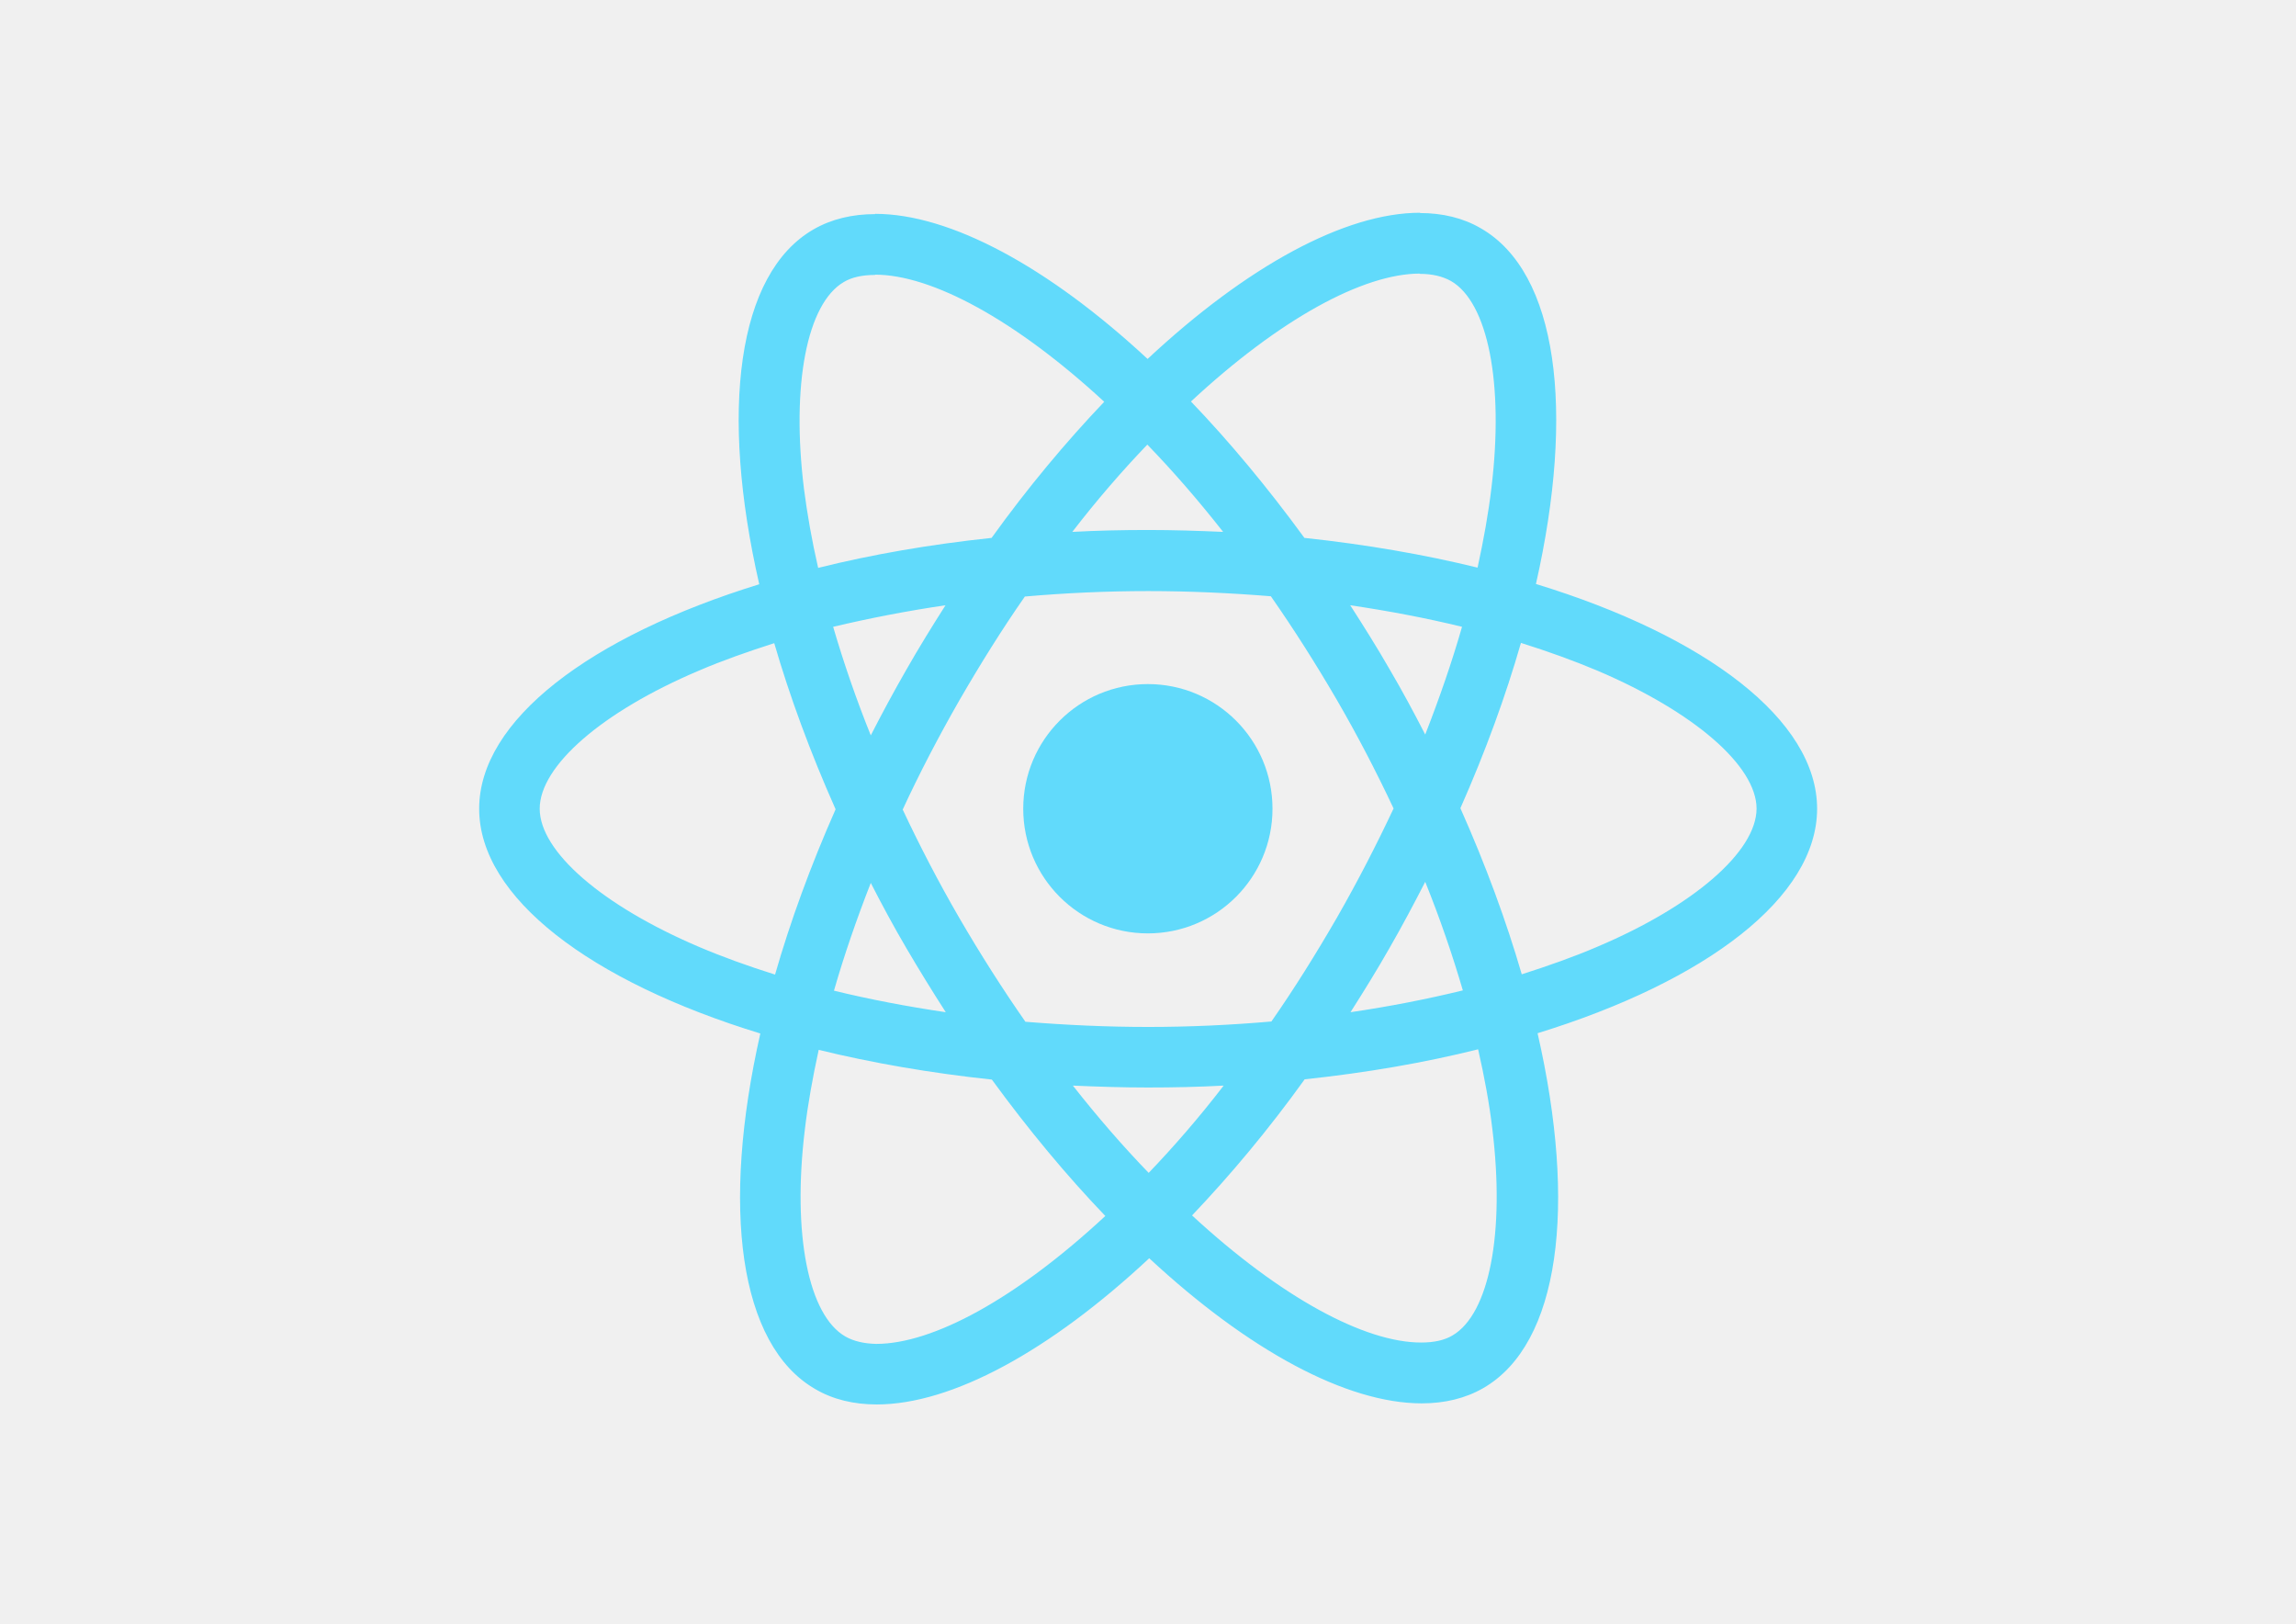
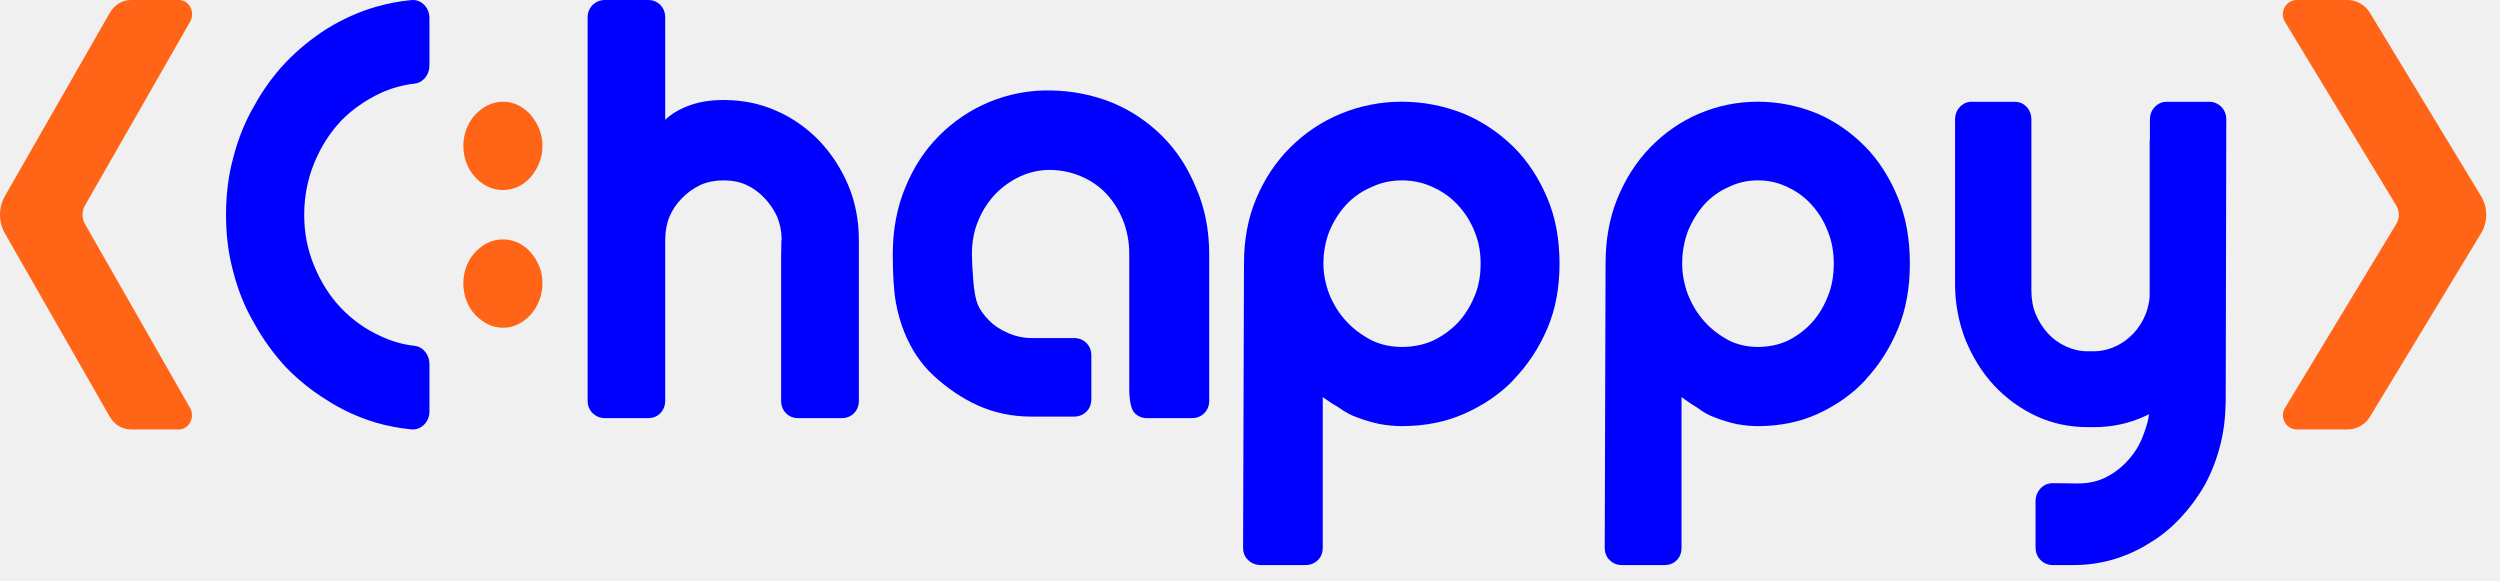
- <svg xmlns="http://www.w3.org/2000/svg" viewBox="0 0 841.9 595.3">
-   <g fill="#61DAFB">
-     <path d="M666.3 296.5c0-32.5-40.7-63.3-103.1-82.4 14.4-63.6 8-114.2-20.2-130.4-6.5-3.8-14.1-5.6-22.4-5.6v22.3c4.6 0 8.3.9 11.4 2.6 13.6 7.8 19.5 37.5 14.9 75.7-1.1 9.4-2.9 19.3-5.1 29.4-19.6-4.8-41-8.5-63.5-10.9-13.5-18.5-27.5-35.3-41.6-50 32.6-30.3 63.2-46.9 84-46.9V78c-27.5 0-63.5 19.6-99.9 53.6-36.4-33.8-72.4-53.2-99.9-53.2v22.3c20.7 0 51.4 16.5 84 46.6-14 14.7-28 31.4-41.3 49.9-22.6 2.4-44 6.1-63.6 11-2.3-10-4-19.7-5.2-29-4.7-38.2 1.1-67.9 14.6-75.8 3-1.8 6.9-2.6 11.5-2.6V78.5c-8.4 0-16 1.8-22.6 5.6-28.1 16.2-34.4 66.7-19.9 130.1-62.2 19.2-102.7 49.9-102.7 82.3 0 32.5 40.7 63.3 103.1 82.4-14.4 63.6-8 114.2 20.2 130.4 6.5 3.8 14.1 5.6 22.5 5.6 27.5 0 63.5-19.6 99.9-53.6 36.4 33.8 72.4 53.2 99.9 53.2 8.4 0 16-1.8 22.6-5.6 28.1-16.2 34.4-66.7 19.9-130.1 62-19.1 102.5-49.9 102.5-82.3zm-130.2-66.7c-3.7 12.9-8.3 26.2-13.5 39.5-4.1-8-8.4-16-13.1-24-4.6-8-9.5-15.8-14.4-23.4 14.2 2.1 27.9 4.7 41 7.9zm-45.8 106.5c-7.8 13.5-15.8 26.3-24.1 38.2-14.9 1.3-30 2-45.2 2-15.1 0-30.2-.7-45-1.9-8.3-11.9-16.4-24.6-24.2-38-7.6-13.1-14.5-26.4-20.8-39.8 6.2-13.4 13.2-26.8 20.7-39.9 7.8-13.5 15.8-26.3 24.1-38.2 14.9-1.3 30-2 45.2-2 15.1 0 30.2.7 45 1.9 8.3 11.9 16.4 24.6 24.2 38 7.6 13.1 14.5 26.4 20.8 39.8-6.3 13.4-13.2 26.8-20.7 39.9zm32.3-13c5.4 13.4 10 26.8 13.8 39.8-13.1 3.2-26.9 5.9-41.2 8 4.9-7.7 9.8-15.6 14.4-23.7 4.6-8 8.9-16.1 13-24.1zM421.2 430c-9.3-9.6-18.6-20.3-27.8-32 9 .4 18.2.7 27.5.7 9.4 0 18.7-.2 27.8-.7-9 11.7-18.3 22.4-27.5 32zm-74.4-58.9c-14.2-2.1-27.9-4.7-41-7.9 3.7-12.9 8.3-26.2 13.5-39.5 4.1 8 8.4 16 13.1 24 4.7 8 9.5 15.8 14.4 23.4zM420.7 163c9.3 9.6 18.6 20.3 27.8 32-9-.4-18.2-.7-27.5-.7-9.4 0-18.7.2-27.8.7 9-11.7 18.3-22.4 27.5-32zm-74 58.9c-4.9 7.7-9.8 15.6-14.4 23.7-4.6 8-8.9 16-13 24-5.4-13.4-10-26.8-13.8-39.8 13.1-3.1 26.9-5.8 41.2-7.9zm-90.5 125.2c-35.4-15.1-58.3-34.9-58.3-50.6 0-15.7 22.9-35.6 58.3-50.6 8.6-3.7 18-7 27.7-10.1 5.7 19.6 13.2 40 22.5 60.9-9.2 20.8-16.6 41.1-22.2 60.6-9.9-3.1-19.3-6.5-28-10.2zM310 490c-13.6-7.8-19.5-37.5-14.9-75.7 1.1-9.4 2.9-19.3 5.1-29.4 19.6 4.8 41 8.5 63.5 10.9 13.5 18.5 27.5 35.3 41.6 50-32.6 30.3-63.2 46.9-84 46.9-4.5-.1-8.3-1-11.3-2.7zm237.2-76.2c4.7 38.2-1.1 67.9-14.6 75.8-3 1.8-6.9 2.6-11.5 2.6-20.7 0-51.4-16.5-84-46.6 14-14.7 28-31.4 41.3-49.9 22.6-2.4 44-6.1 63.6-11 2.3 10.1 4.1 19.8 5.2 29.1zm38.5-66.7c-8.6 3.7-18 7-27.7 10.1-5.7-19.6-13.2-40-22.5-60.9 9.2-20.8 16.6-41.1 22.2-60.6 9.9 3.1 19.3 6.5 28.1 10.2 35.4 15.1 58.3 34.9 58.3 50.6-.1 15.7-23 35.6-58.4 50.6zM320.8 78.4z" />
-     <circle cx="420.9" cy="296.5" r="45.7" />
-     <path d="M520.5 78.1z" />
+ <svg xmlns="http://www.w3.org/2000/svg" width="142" height="33" viewBox="0 0 142 33" fill="none">
+   <g clip-path="url(#clip0_617_1094)">
+     <path d="M19.355 6.878C19.994 6.225 20.749 5.693 21.622 5.283C22.229 5.006 22.872 4.827 23.555 4.748C24.036 4.691 24.392 4.242 24.392 3.733V1.014C24.392 0.429 23.925 -0.046 23.372 0.004C22.686 0.068 22.006 0.197 21.338 0.391C20.393 0.668 19.477 1.078 18.583 1.622C17.713 2.176 16.926 2.818 16.222 3.551C15.507 4.315 14.911 5.143 14.43 6.031C13.927 6.886 13.531 7.862 13.248 8.96C12.974 9.959 12.838 11.041 12.838 12.204C12.838 13.366 12.974 14.433 13.248 15.432C13.521 16.496 13.912 17.468 14.43 18.345C14.922 19.246 15.522 20.077 16.222 20.841C16.944 21.585 17.735 22.216 18.583 22.736C19.402 23.268 20.318 23.69 21.338 24.001C22.006 24.195 22.686 24.324 23.372 24.389C23.921 24.438 24.392 23.963 24.392 23.378V20.67C24.392 20.153 24.036 19.701 23.548 19.644C22.861 19.565 22.222 19.378 21.622 19.094C20.763 18.706 20.005 18.167 19.355 17.479C18.726 16.815 18.223 16.021 17.846 15.102C17.469 14.201 17.279 13.237 17.279 12.207C17.279 11.178 17.469 10.183 17.846 9.264C18.223 8.345 18.726 7.551 19.355 6.886V6.878Z" fill="#0000FF" />
+     <path d="M30.145 10.058C29.946 10.284 29.709 10.466 29.44 10.596C29.17 10.726 28.881 10.793 28.581 10.793C28.262 10.793 27.965 10.726 27.699 10.596C27.433 10.466 27.193 10.288 26.983 10.058C26.774 9.827 26.611 9.564 26.494 9.259C26.378 8.955 26.318 8.625 26.318 8.268C26.318 7.941 26.378 7.63 26.494 7.325C26.611 7.021 26.774 6.757 26.983 6.527C27.193 6.301 27.43 6.119 27.699 5.981C27.969 5.844 28.262 5.777 28.581 5.777C28.884 5.777 29.17 5.844 29.44 5.981C29.709 6.119 29.949 6.297 30.145 6.527C30.342 6.757 30.505 7.021 30.628 7.325C30.751 7.63 30.811 7.941 30.811 8.268C30.811 8.625 30.751 8.955 30.628 9.259C30.505 9.564 30.345 9.827 30.145 10.058ZM30.145 17.872C29.946 18.095 29.709 18.273 29.44 18.411C29.17 18.548 28.881 18.615 28.581 18.615C28.262 18.615 27.965 18.548 27.699 18.411C27.433 18.273 27.193 18.095 26.983 17.872C26.774 17.65 26.611 17.386 26.494 17.074C26.378 16.762 26.318 16.436 26.318 16.09C26.318 15.745 26.378 15.422 26.494 15.121C26.611 14.821 26.774 14.561 26.983 14.335C27.193 14.108 27.43 13.926 27.699 13.796C27.969 13.666 28.262 13.599 28.581 13.599C28.884 13.599 29.17 13.666 29.44 13.796C29.709 13.926 29.949 14.104 30.145 14.335C30.342 14.565 30.505 14.825 30.628 15.121C30.751 15.418 30.811 15.742 30.811 16.09C30.811 16.439 30.751 16.766 30.628 17.074C30.505 17.382 30.345 17.65 30.145 17.872Z" fill="#FF6417" />
+     <path d="M33.378 22.754V1C33.378 0.71 33.475 0.47 33.664 0.282C33.853 0.095 34.091 0 34.373 0H36.81C37.093 0 37.326 0.095 37.508 0.282C37.69 0.47 37.783 0.71 37.783 1V6.802C38.15 6.455 38.617 6.184 39.181 5.981C39.745 5.779 40.384 5.68 41.1 5.68C42.183 5.68 43.185 5.886 44.105 6.298C45.003 6.688 45.816 7.256 46.543 8.004C47.237 8.741 47.782 9.581 48.183 10.528C48.584 11.486 48.784 12.524 48.784 13.639V22.75C48.784 23.04 48.691 23.281 48.509 23.468C48.328 23.655 48.086 23.75 47.793 23.75H45.341C45.059 23.75 44.825 23.655 44.643 23.468C44.461 23.281 44.368 23.04 44.368 22.75V14.643L44.383 13.639H44.398C44.398 13.169 44.313 12.726 44.139 12.303C43.953 11.902 43.715 11.551 43.422 11.249C43.118 10.925 42.773 10.677 42.383 10.497C42.005 10.329 41.575 10.245 41.1 10.245C40.625 10.245 40.191 10.329 39.801 10.497C39.4 10.688 39.048 10.936 38.744 11.249C38.439 11.551 38.202 11.902 38.028 12.303C37.864 12.703 37.783 13.15 37.783 13.639V22.75C37.783 23.04 37.69 23.281 37.508 23.468C37.326 23.655 37.093 23.75 36.81 23.75H34.373C34.091 23.75 33.857 23.655 33.664 23.468C33.471 23.281 33.378 23.04 33.378 22.75V22.754Z" fill="#0000FF" />
+     <path d="M53.323 7.726C54.164 6.884 55.114 6.244 56.175 5.8C57.303 5.334 58.473 5.114 59.693 5.137C60.92 5.159 62.082 5.391 63.177 5.834C64.248 6.278 65.199 6.915 66.028 7.745C66.858 8.575 67.467 9.526 67.952 10.702C68.437 11.831 68.683 13.075 68.683 14.44V22.757C68.683 23.045 68.588 23.284 68.403 23.469C68.217 23.655 67.979 23.75 67.691 23.75H65.153C64.877 23.75 64.646 23.655 64.457 23.469C64.267 23.284 64.165 22.867 64.142 22.222V14.436C64.142 13.749 64.025 13.113 63.794 12.525C63.563 11.949 63.245 11.445 62.847 11.012C62.45 10.592 61.969 10.258 61.404 10.015C60.852 9.784 60.283 9.663 59.697 9.652C59.098 9.64 58.519 9.762 57.955 10.015C57.413 10.27 56.943 10.603 56.546 11.012C56.125 11.456 55.8 11.96 55.569 12.525C55.326 13.09 55.205 13.727 55.205 14.436C55.205 14.8 55.232 15.296 55.281 15.922C55.33 16.547 55.417 17.006 55.538 17.302C55.66 17.593 55.875 17.897 56.186 18.208C56.451 18.484 56.811 18.723 57.265 18.92C57.708 19.11 58.151 19.201 58.591 19.201H60.995C61.283 19.201 61.522 19.296 61.707 19.481C61.893 19.667 61.988 19.906 61.988 20.194V22.669C61.988 22.958 61.893 23.197 61.707 23.382C61.522 23.568 61.283 23.663 60.995 23.663H58.591C57.508 23.663 56.496 23.454 55.553 23.034C54.667 22.635 53.827 22.071 53.031 21.339C52.312 20.675 51.755 19.845 51.358 18.848C51.149 18.329 50.986 17.756 50.877 17.131C50.767 16.506 50.71 15.607 50.71 14.432C50.71 13.048 50.949 11.786 51.422 10.645C51.899 9.492 52.532 8.518 53.331 7.722L53.323 7.726Z" fill="#0000FF" />
+     <path d="M85.972 21.577C85.219 22.364 84.277 23.012 83.139 23.515C82.08 23.976 80.907 24.204 79.625 24.204C79.239 24.204 78.823 24.167 78.381 24.088C77.972 24.002 77.556 23.882 77.136 23.728C76.751 23.597 76.38 23.398 76.028 23.136C75.972 23.102 75.847 23.027 75.646 22.907L75.166 22.578L75.132 22.544V31.113C75.132 31.398 75.037 31.634 74.852 31.817C74.667 32.001 74.421 32.095 74.122 32.095H71.622C71.335 32.095 71.096 32.001 70.9 31.817C70.703 31.634 70.608 31.398 70.608 31.113L70.658 14.972C70.658 13.615 70.888 12.382 71.353 11.276C71.838 10.136 72.484 9.169 73.29 8.371C74.13 7.539 75.079 6.905 76.138 6.467C77.254 6.006 78.415 5.777 79.618 5.777C80.82 5.777 81.993 6.002 83.131 6.452C84.179 6.89 85.124 7.52 85.964 8.341C86.758 9.128 87.401 10.099 87.885 11.246C88.351 12.341 88.581 13.581 88.581 14.972C88.581 16.363 88.351 17.573 87.885 18.668C87.409 19.774 86.77 20.741 85.964 21.573L85.972 21.577ZM82.776 11.61C82.367 11.182 81.898 10.856 81.369 10.624C80.839 10.373 80.261 10.245 79.629 10.245C78.997 10.245 78.438 10.373 77.904 10.624C77.363 10.852 76.887 11.182 76.478 11.61C76.093 12.026 75.771 12.524 75.518 13.105C75.287 13.697 75.17 14.32 75.17 14.976C75.17 15.568 75.287 16.157 75.518 16.749C75.76 17.33 76.081 17.832 76.478 18.259C76.864 18.675 77.341 19.032 77.904 19.328C78.422 19.579 78.997 19.706 79.629 19.706C80.261 19.706 80.828 19.59 81.369 19.361C81.898 19.11 82.367 18.777 82.776 18.361C83.173 17.945 83.494 17.446 83.736 16.865C83.978 16.318 84.1 15.688 84.1 14.976C84.1 14.264 83.978 13.675 83.736 13.105C83.517 12.558 83.196 12.059 82.776 11.61Z" fill="#0000FF" />
+     <path d="M105.964 21.577C105.238 22.364 104.33 23.012 103.232 23.515C102.211 23.976 101.08 24.204 99.844 24.204C99.472 24.204 99.07 24.167 98.644 24.088C98.25 24.002 97.849 23.882 97.444 23.728C97.072 23.597 96.714 23.398 96.375 23.136C96.321 23.102 96.2 23.027 96.007 22.907L95.544 22.578L95.511 22.544V31.113C95.511 31.398 95.42 31.634 95.241 31.817C95.062 32.001 94.825 32.095 94.537 32.095H92.126C91.849 32.095 91.619 32.001 91.43 31.817C91.24 31.634 91.149 31.398 91.149 31.113L91.196 14.972C91.196 13.615 91.419 12.382 91.867 11.276C92.334 10.136 92.958 9.169 93.735 8.371C94.544 7.539 95.46 6.905 96.481 6.467C97.557 6.006 98.677 5.777 99.836 5.777C100.996 5.777 102.127 6.002 103.225 6.452C104.235 6.89 105.147 7.52 105.956 8.341C106.722 9.128 107.342 10.099 107.809 11.246C108.258 12.341 108.48 13.581 108.48 14.972C108.48 16.363 108.258 17.573 107.809 18.668C107.349 19.774 106.733 20.741 105.956 21.573L105.964 21.577ZM102.882 11.61C102.488 11.182 102.036 10.856 101.525 10.624C101.014 10.373 100.456 10.245 99.847 10.245C99.238 10.245 98.698 10.373 98.184 10.624C97.663 10.852 97.203 11.182 96.809 11.61C96.437 12.026 96.127 12.524 95.883 13.105C95.66 13.697 95.547 14.32 95.547 14.976C95.547 15.568 95.66 16.157 95.883 16.749C96.116 17.33 96.426 17.832 96.809 18.259C97.181 18.675 97.641 19.032 98.184 19.328C98.684 19.579 99.238 19.706 99.847 19.706C100.456 19.706 101.003 19.59 101.525 19.361C102.036 19.11 102.488 18.777 102.882 18.361C103.265 17.945 103.575 17.446 103.808 16.865C104.042 16.318 104.158 15.688 104.158 14.976C104.158 14.264 104.042 13.675 103.808 13.105C103.597 12.558 103.287 12.059 102.882 11.61Z" fill="#0000FF" />
+     <path d="M112.012 5.781H114.425C114.703 5.781 114.933 5.879 115.112 6.07C115.291 6.261 115.382 6.507 115.382 6.804V16.482C115.382 16.994 115.462 17.447 115.623 17.833C115.795 18.243 116.028 18.614 116.328 18.946C116.616 19.254 116.956 19.5 117.35 19.68C117.745 19.859 118.154 19.953 118.581 19.953H118.902C119.329 19.953 119.746 19.863 120.151 19.68C120.545 19.496 120.885 19.25 121.173 18.946C121.484 18.614 121.717 18.243 121.878 17.833C122.006 17.489 122.079 17.162 122.101 16.841V8.084C122.101 7.995 122.104 7.932 122.115 7.897V6.804C122.115 6.507 122.21 6.261 122.397 6.07C122.583 5.879 122.809 5.781 123.076 5.781H125.475C125.752 5.781 125.982 5.879 126.172 6.07C126.362 6.261 126.453 6.507 126.453 6.804L126.42 22.861C126.399 23.775 126.293 24.595 126.099 25.325C125.906 26.078 125.621 26.82 125.234 27.547C124.839 28.23 124.379 28.851 123.857 29.409C123.302 30.002 122.722 30.475 122.115 30.83C121.476 31.24 120.786 31.552 120.052 31.771C119.326 31.985 118.566 32.095 117.767 32.095H116.598C116.321 32.095 116.091 31.997 115.901 31.806C115.711 31.615 115.619 31.369 115.619 31.072V28.491C115.619 28.195 115.714 27.949 115.901 27.746C116.087 27.543 116.321 27.445 116.598 27.445L118.022 27.461C118.628 27.461 119.169 27.34 119.636 27.101C120.125 26.852 120.56 26.508 120.932 26.075C121.305 25.653 121.59 25.161 121.779 24.603C121.929 24.216 122.024 23.857 122.068 23.525L121.812 23.646C120.929 24.056 119.957 24.263 118.902 24.263H118.614C117.558 24.263 116.583 24.056 115.685 23.646C114.758 23.213 113.951 22.631 113.272 21.901C112.6 21.183 112.056 20.316 111.639 19.301C111.245 18.286 111.048 17.232 111.048 16.139V6.8C111.048 6.503 111.143 6.257 111.329 6.066C111.515 5.875 111.742 5.777 112.008 5.777L112.012 5.781Z" fill="#0000FF" />
+     <path d="M10.163 0H7.444C6.955 0 6.5 0.273 6.243 0.72L0.277 11.139C-0.092 11.787 -0.092 12.605 0.277 13.253L6.236 23.672C6.493 24.119 6.944 24.392 7.434 24.392H10.152C10.741 24.392 11.1 23.699 10.79 23.164L4.827 12.726C4.641 12.401 4.641 11.995 4.827 11.669L10.8 1.231C11.107 0.693 10.748 0 10.163 0Z" fill="#FF6417" />
+     <path d="M130.458 0H133.337C133.856 0 134.333 0.273 134.606 0.72L140.923 11.139C141.315 11.787 141.315 12.605 140.923 13.253L134.613 23.672C134.341 24.119 133.863 24.392 133.345 24.392H130.466C129.843 24.392 129.462 23.699 129.791 23.164L136.105 12.726C136.303 12.401 136.303 11.995 136.105 11.669L129.779 1.231C129.459 0.693 129.839 0 130.458 0Z" fill="#FF6417" />
  </g>
+   <defs>
+     <clipPath id="clip0_617_1094">
+       <rect width="141.217" height="32.095" fill="white" />
+     </clipPath>
+   </defs>
</svg>
